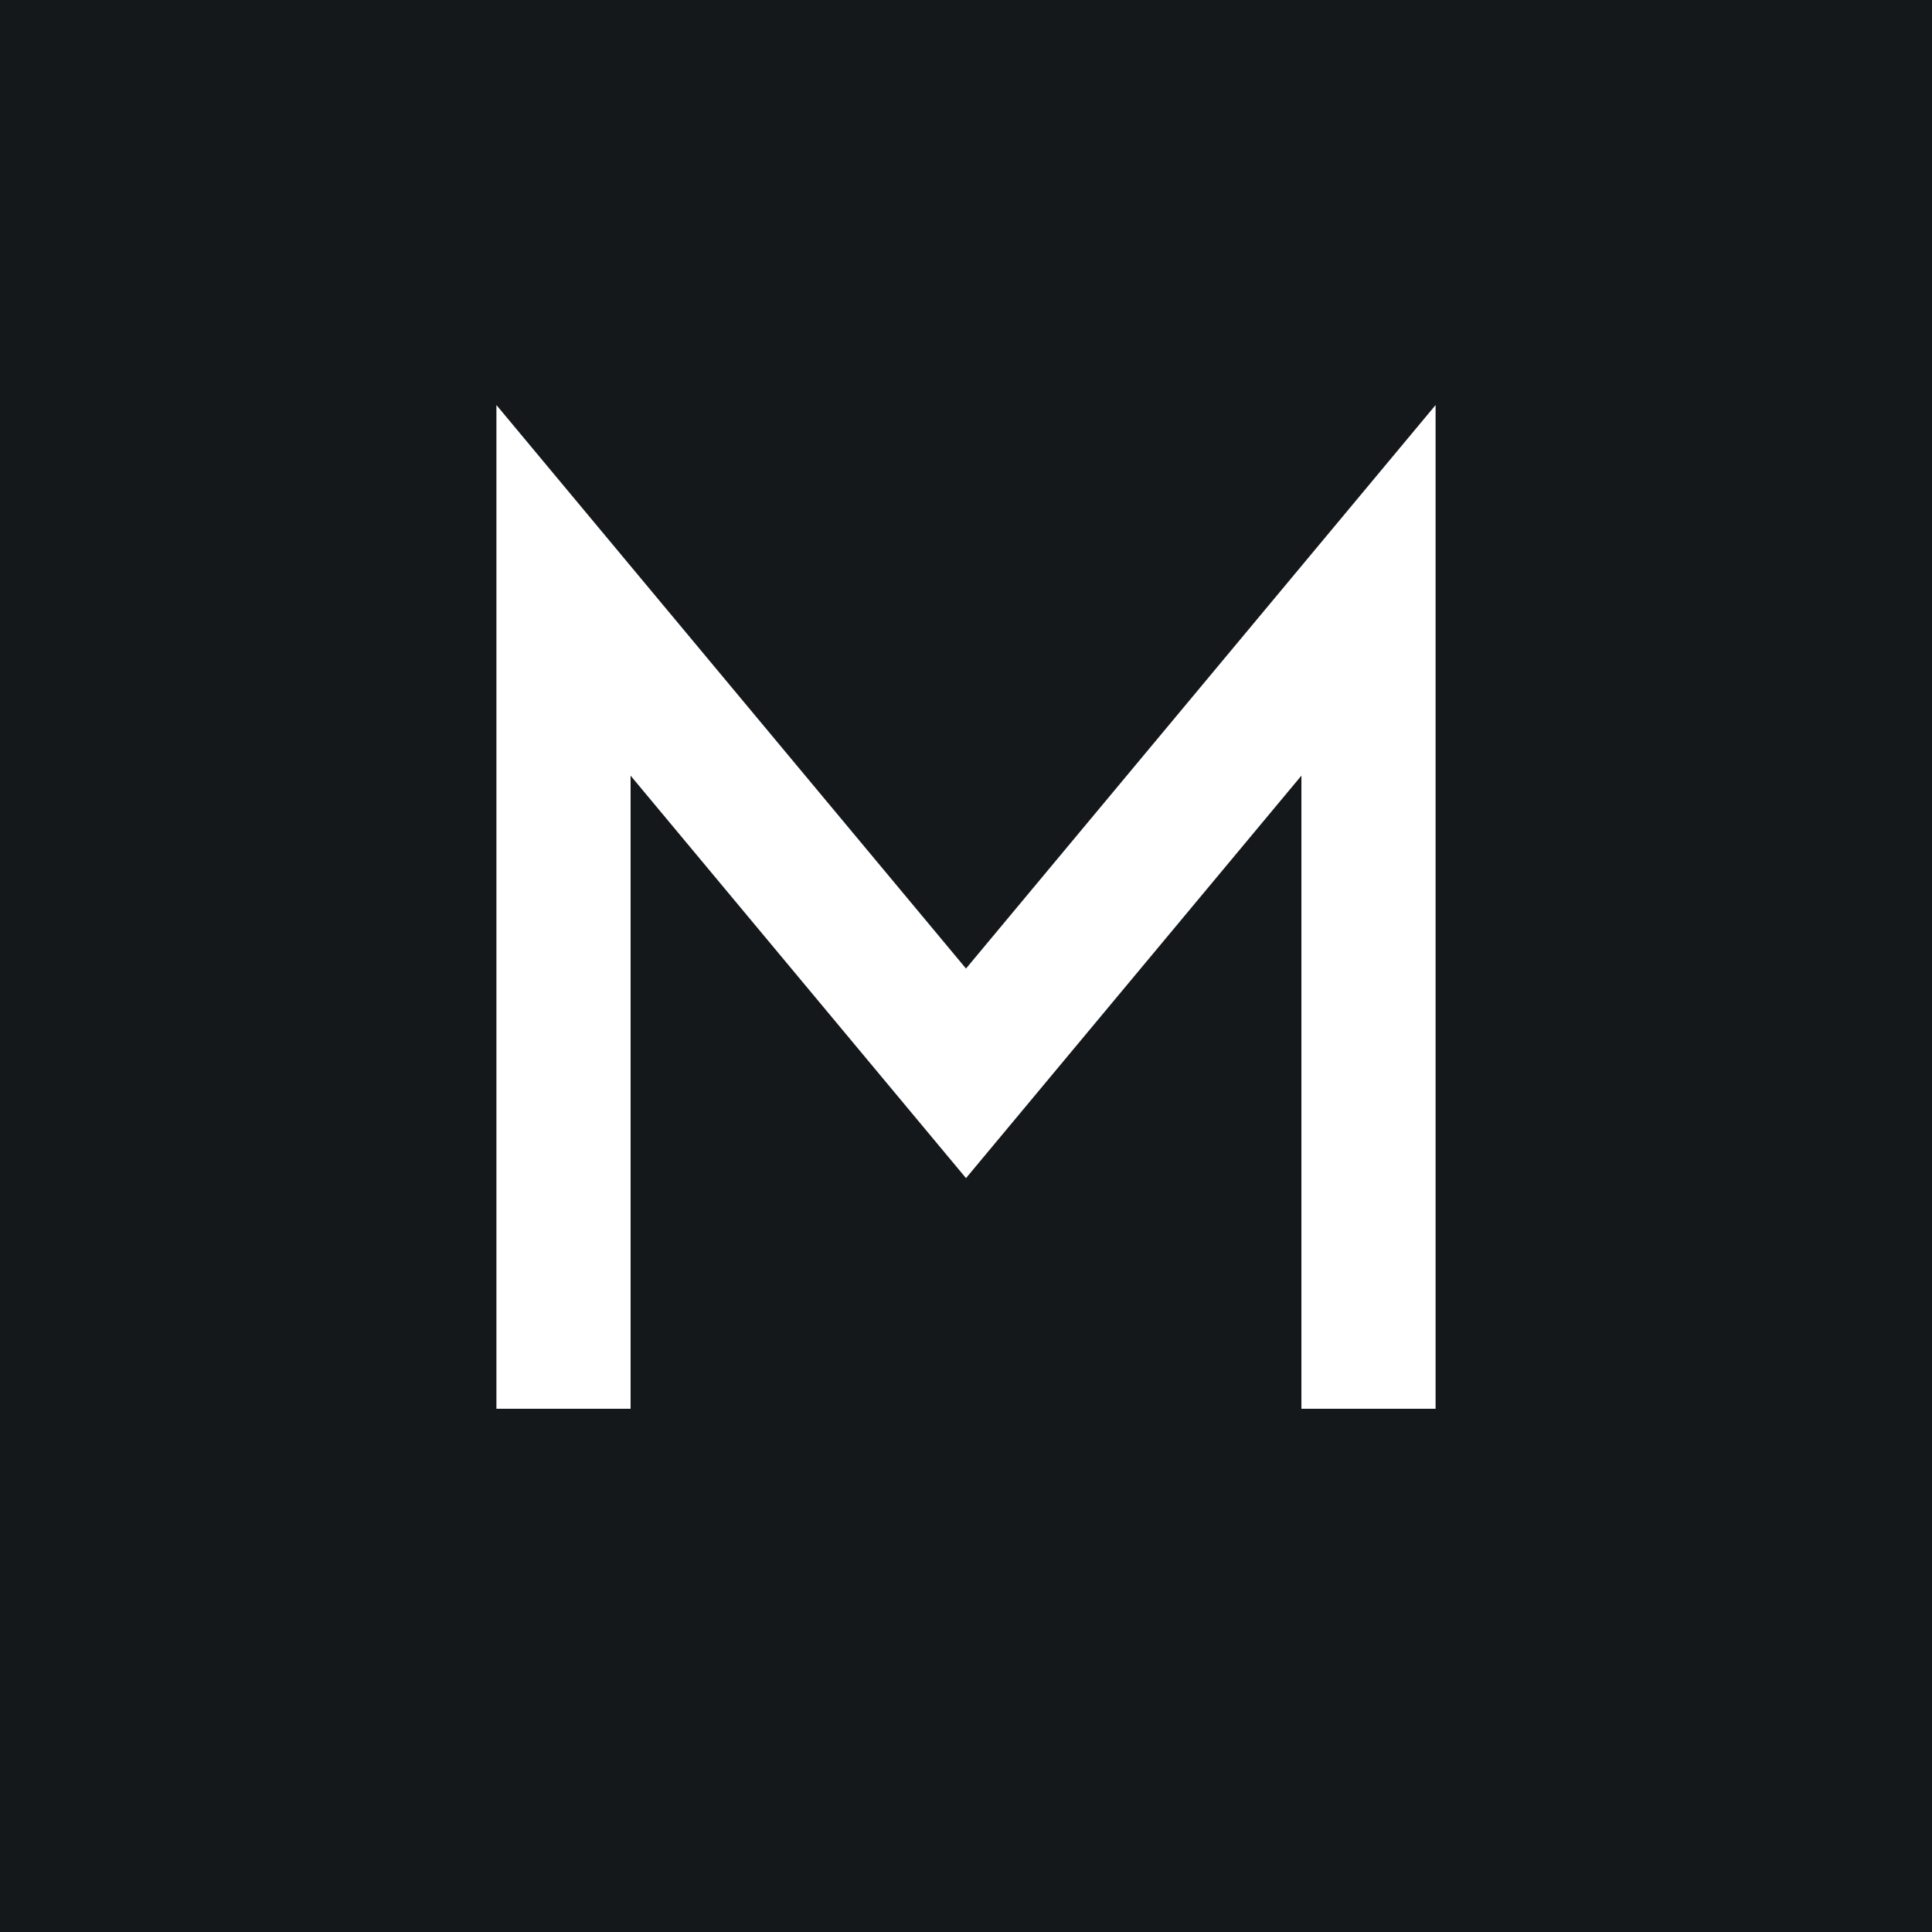
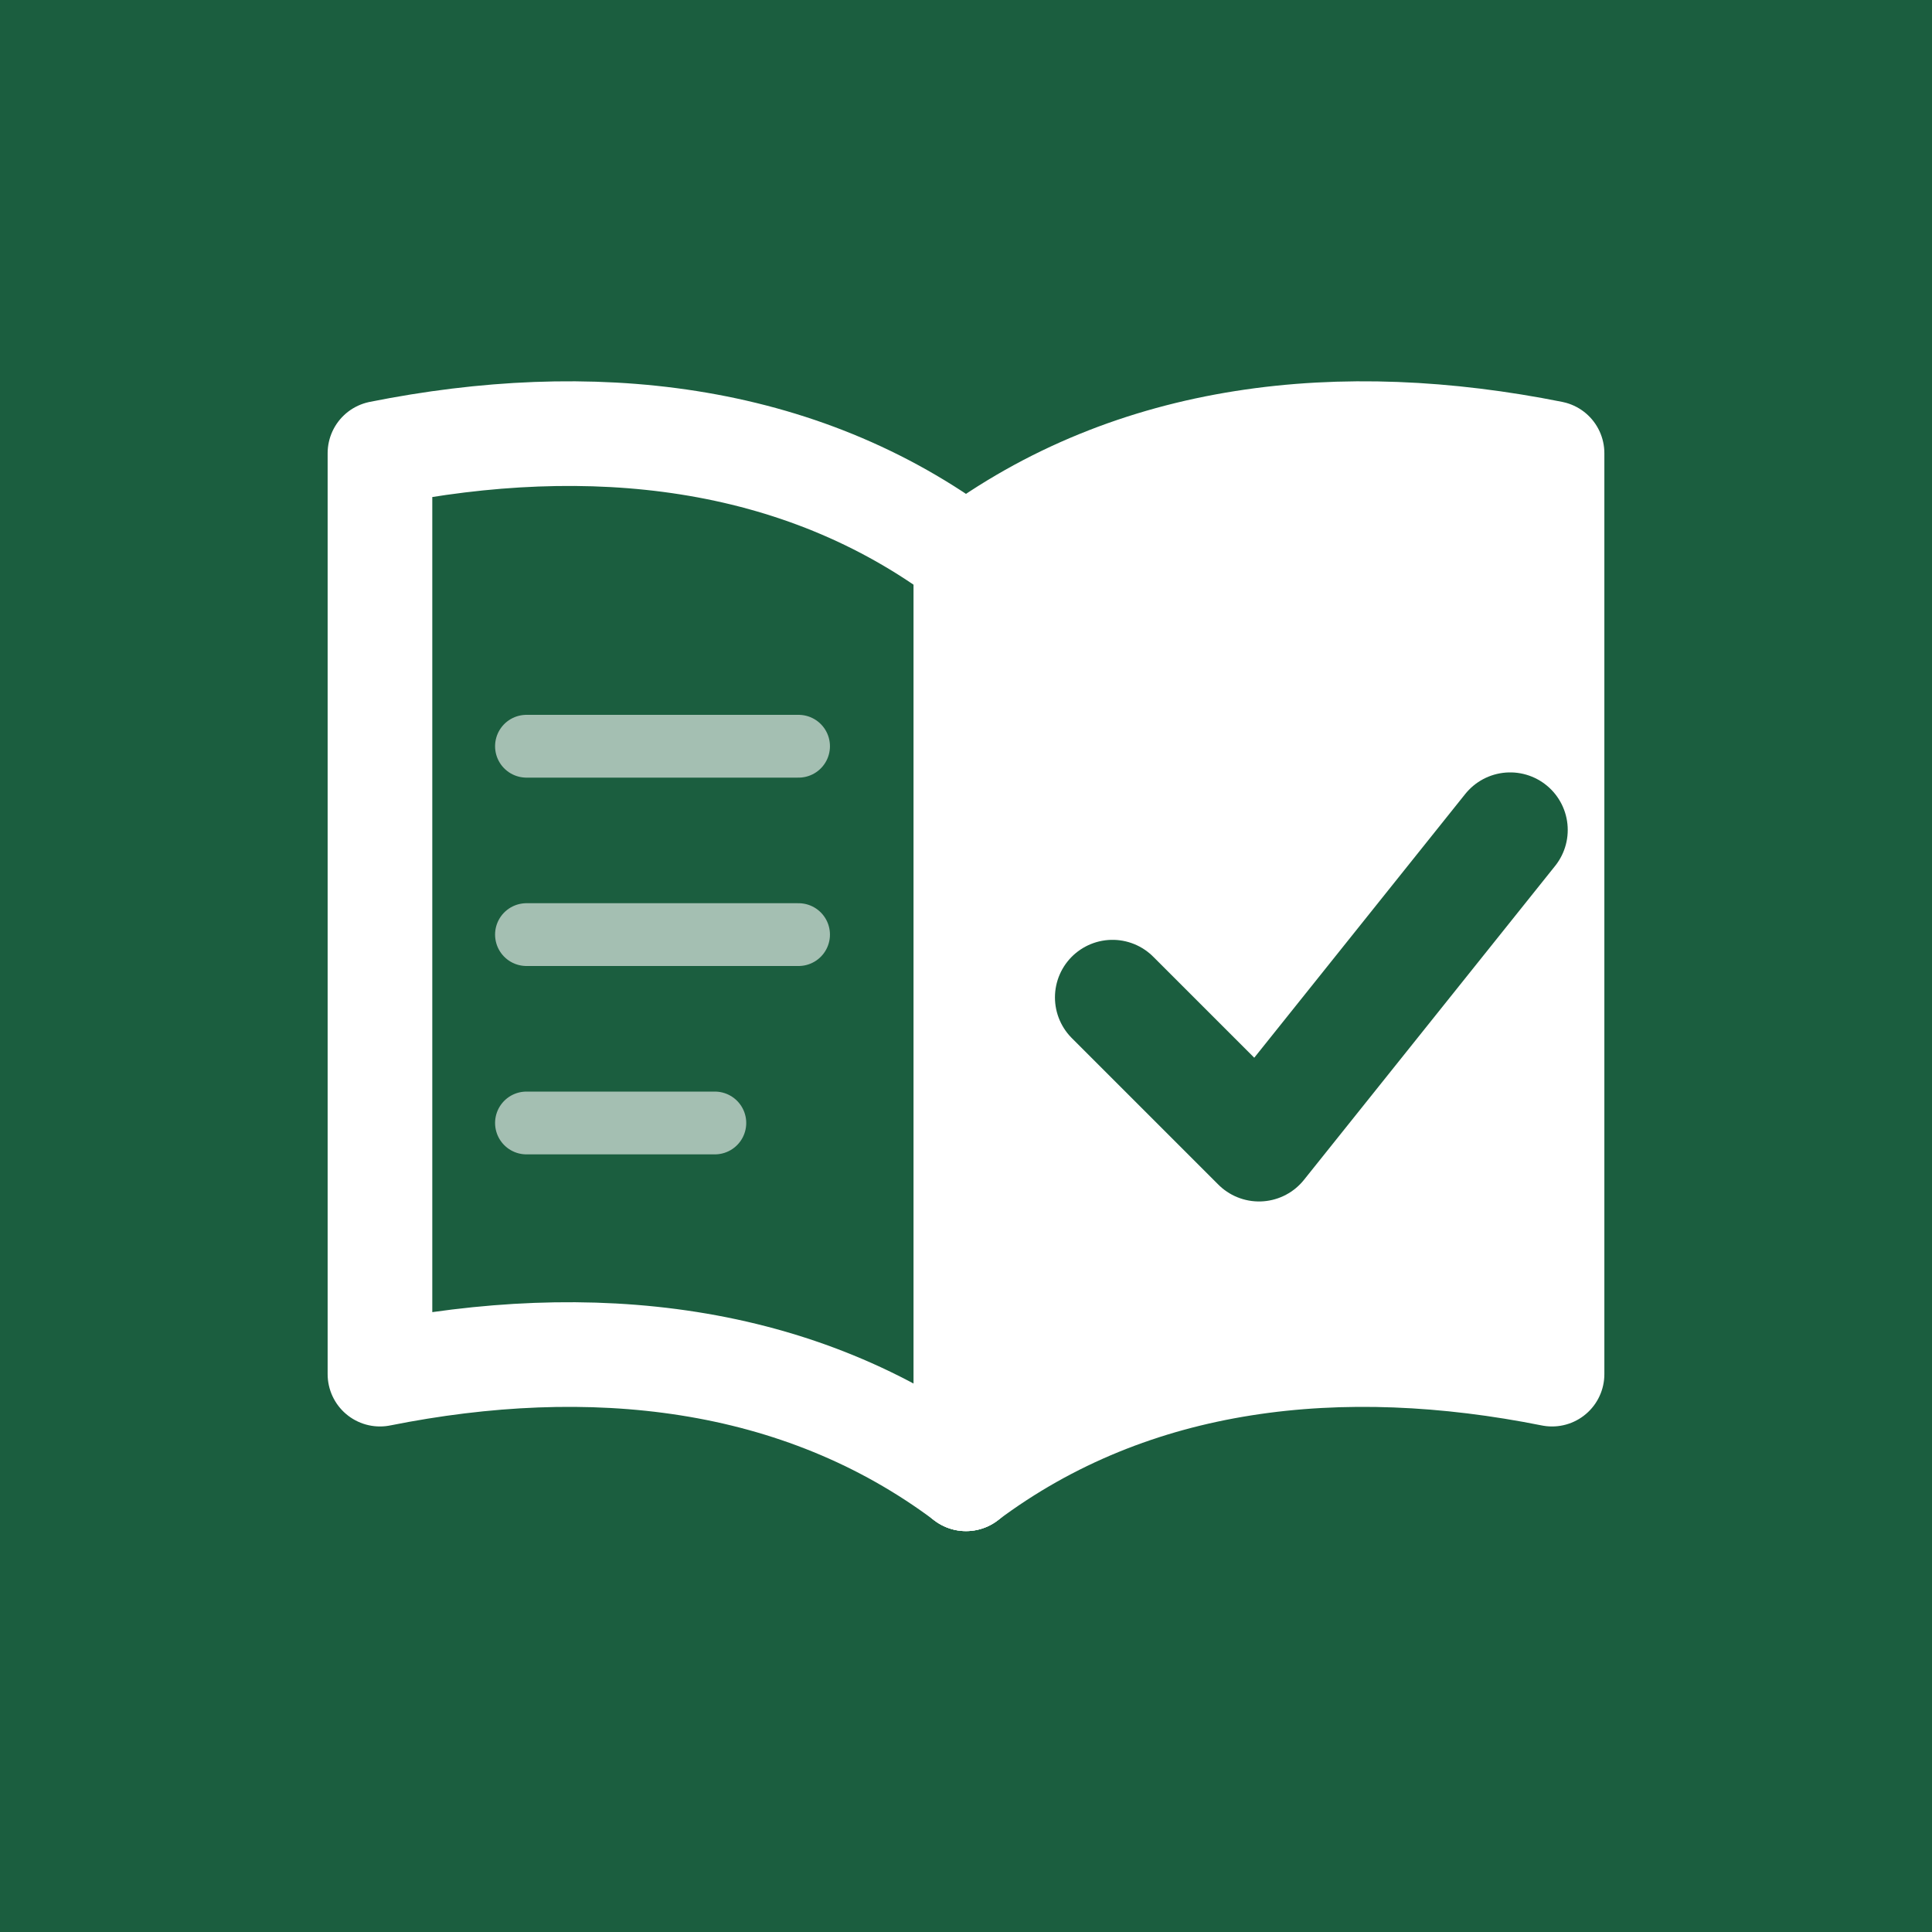
<svg xmlns="http://www.w3.org/2000/svg" viewBox="18 18 72 72" width="512" height="512">
-   <rect x="0" y="0" width="108" height="108" fill="#15181B" />
-   <path d="M39,68 V40 L54,58 L69,40 V68" fill="none" stroke="#FFFFFF" stroke-width="5" stroke-linecap="square" stroke-linejoin="miter" />
+   <rect x="0" y="0" width="108" height="108" fill="#1B5E3F" />
+   <g transform="translate(16.56 16.95) scale(0.78)">
+     <path d="M48 28c-8-6-18-7-28-5v44c10-2 20-1 28 5" fill="none" stroke="#FFFFFF" stroke-width="5" stroke-linejoin="round" stroke-linecap="round" />
+     <path d="M48 28c8-6 18-7 28-5v44c-10-2-20-1-28 5z" fill="#FFFFFF" stroke="#FFFFFF" stroke-width="5" stroke-linejoin="round" />
+     <path d="M48 28v44" stroke="#FFFFFF" stroke-width="5" stroke-linecap="round" />
+     <path d="M55 49l7 7 12-15" fill="none" stroke="#1B5E3F" stroke-width="5.5" stroke-linecap="round" stroke-linejoin="round" />
+     <path d="M27 37h13M27 46h13M27 55h9" stroke="#FFFFFF" stroke-opacity="0.6" stroke-width="3" stroke-linecap="round" />
+   </g>
</svg>
